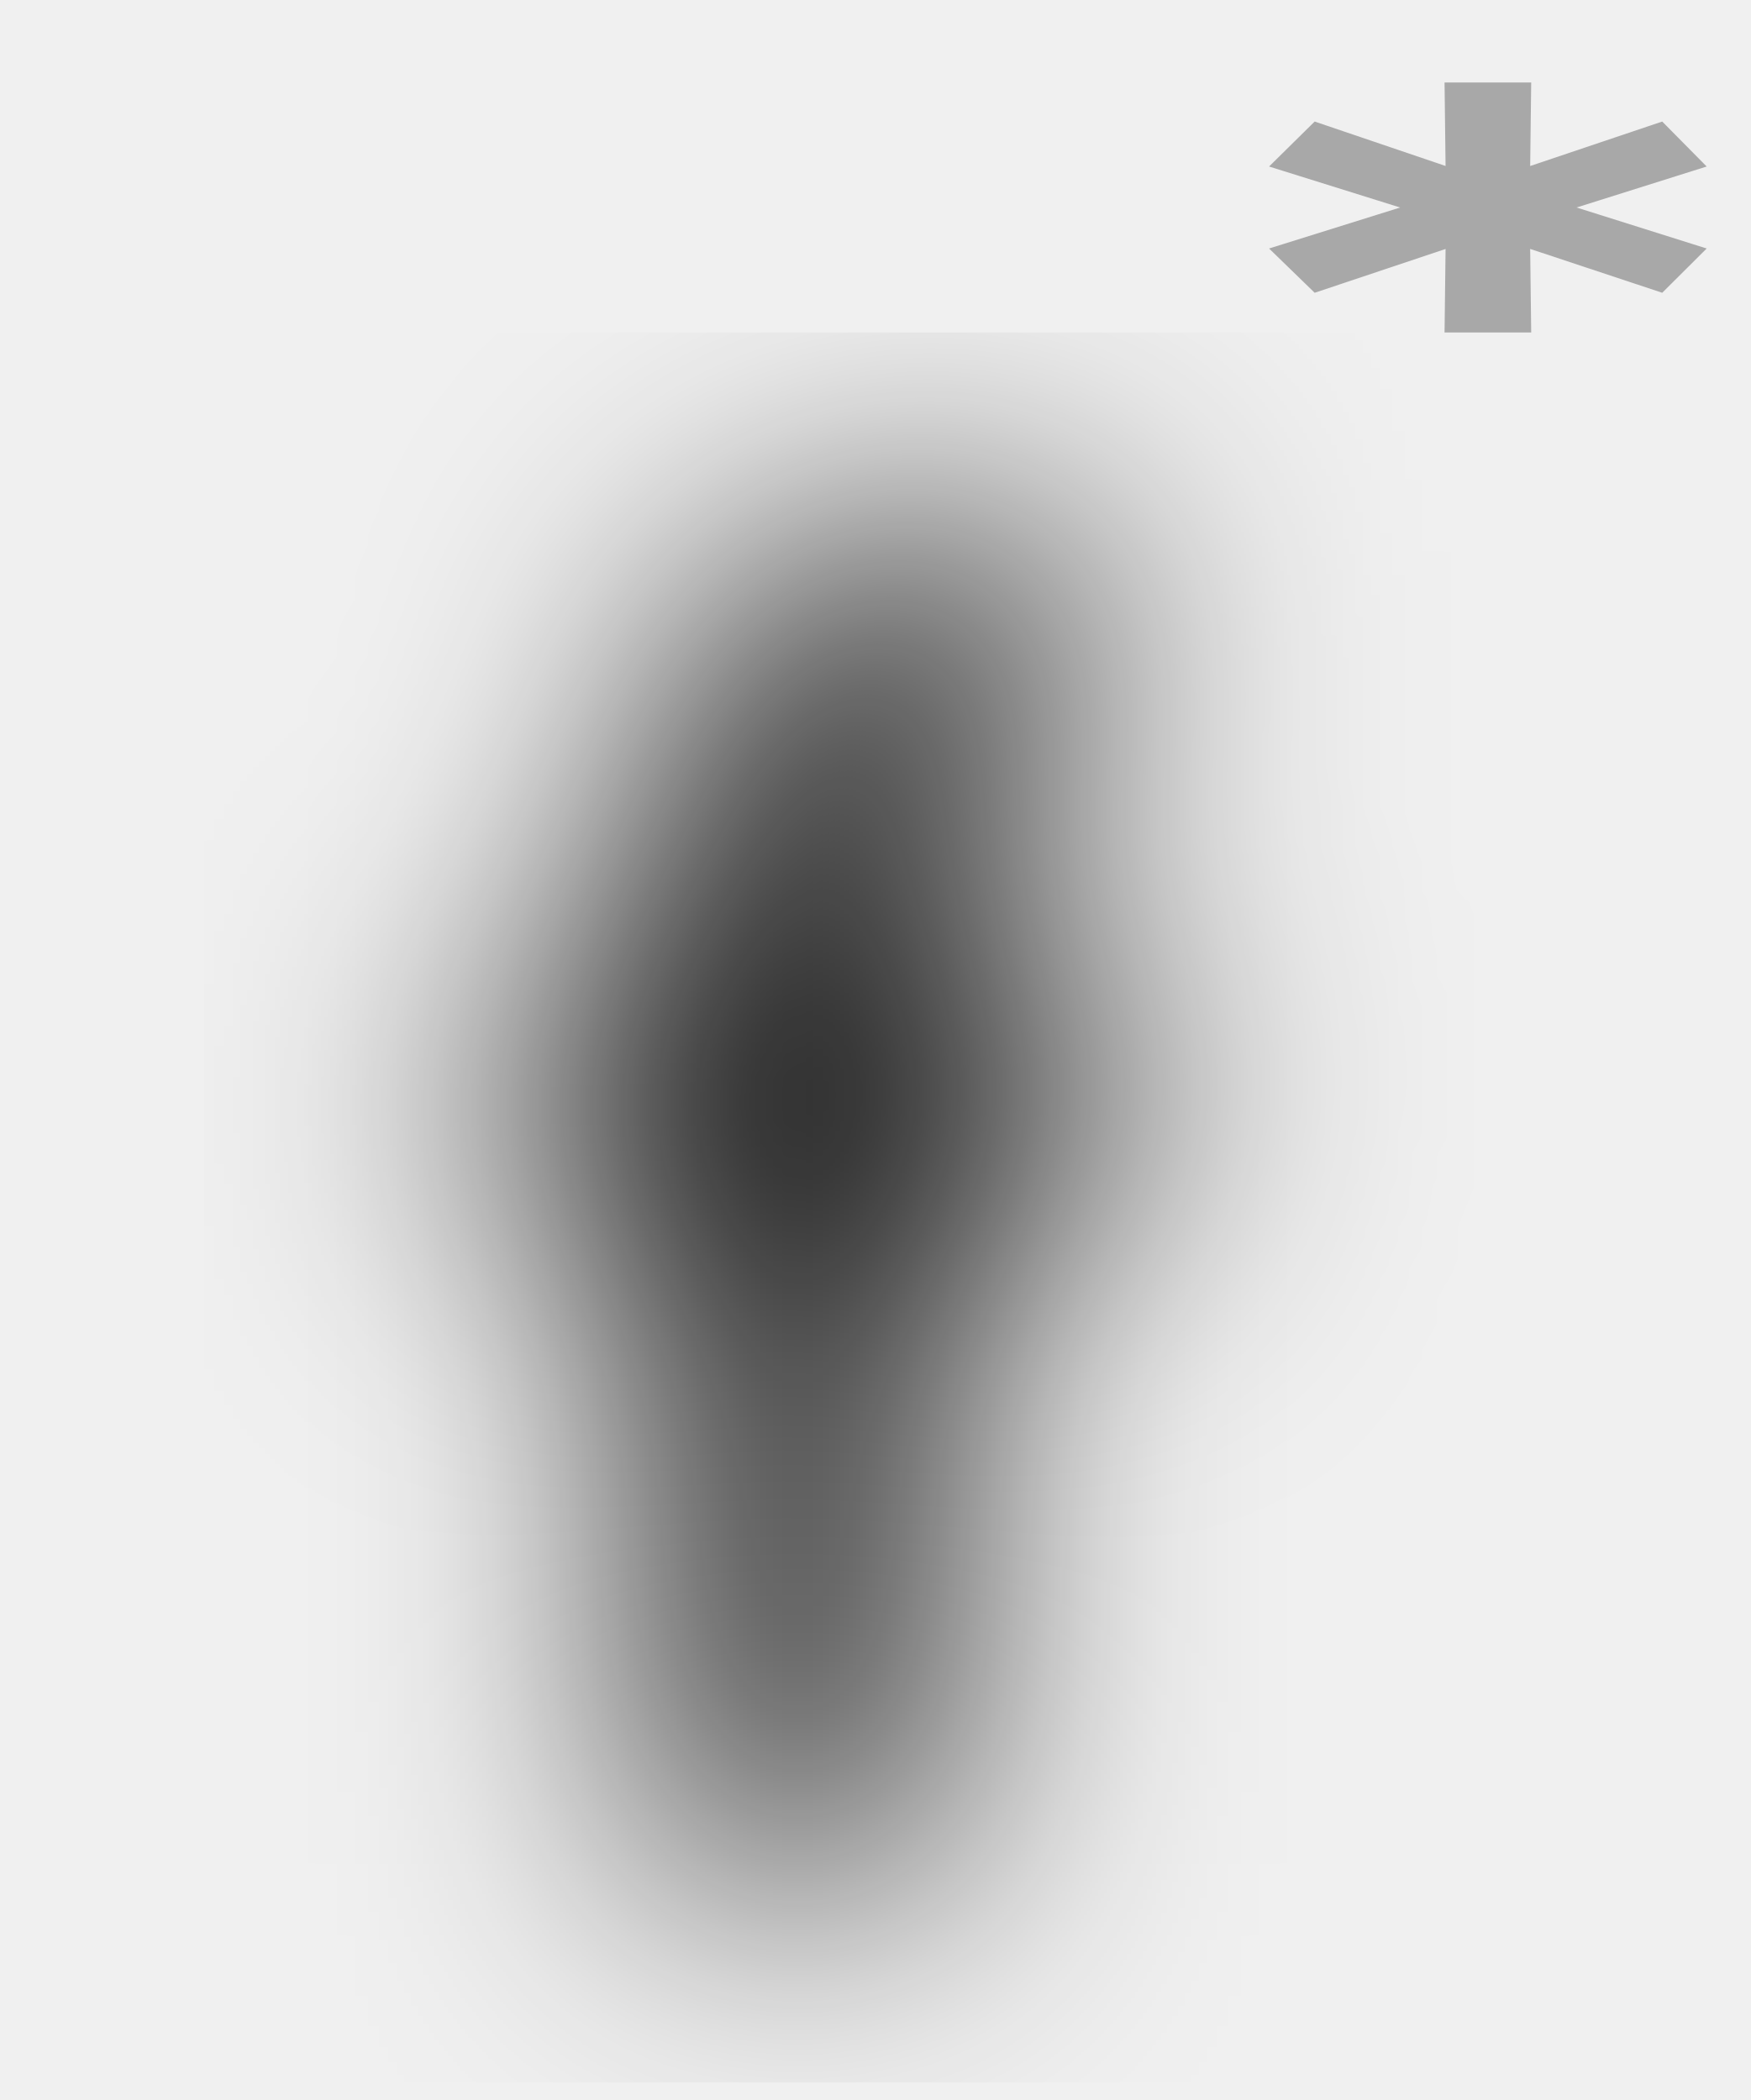
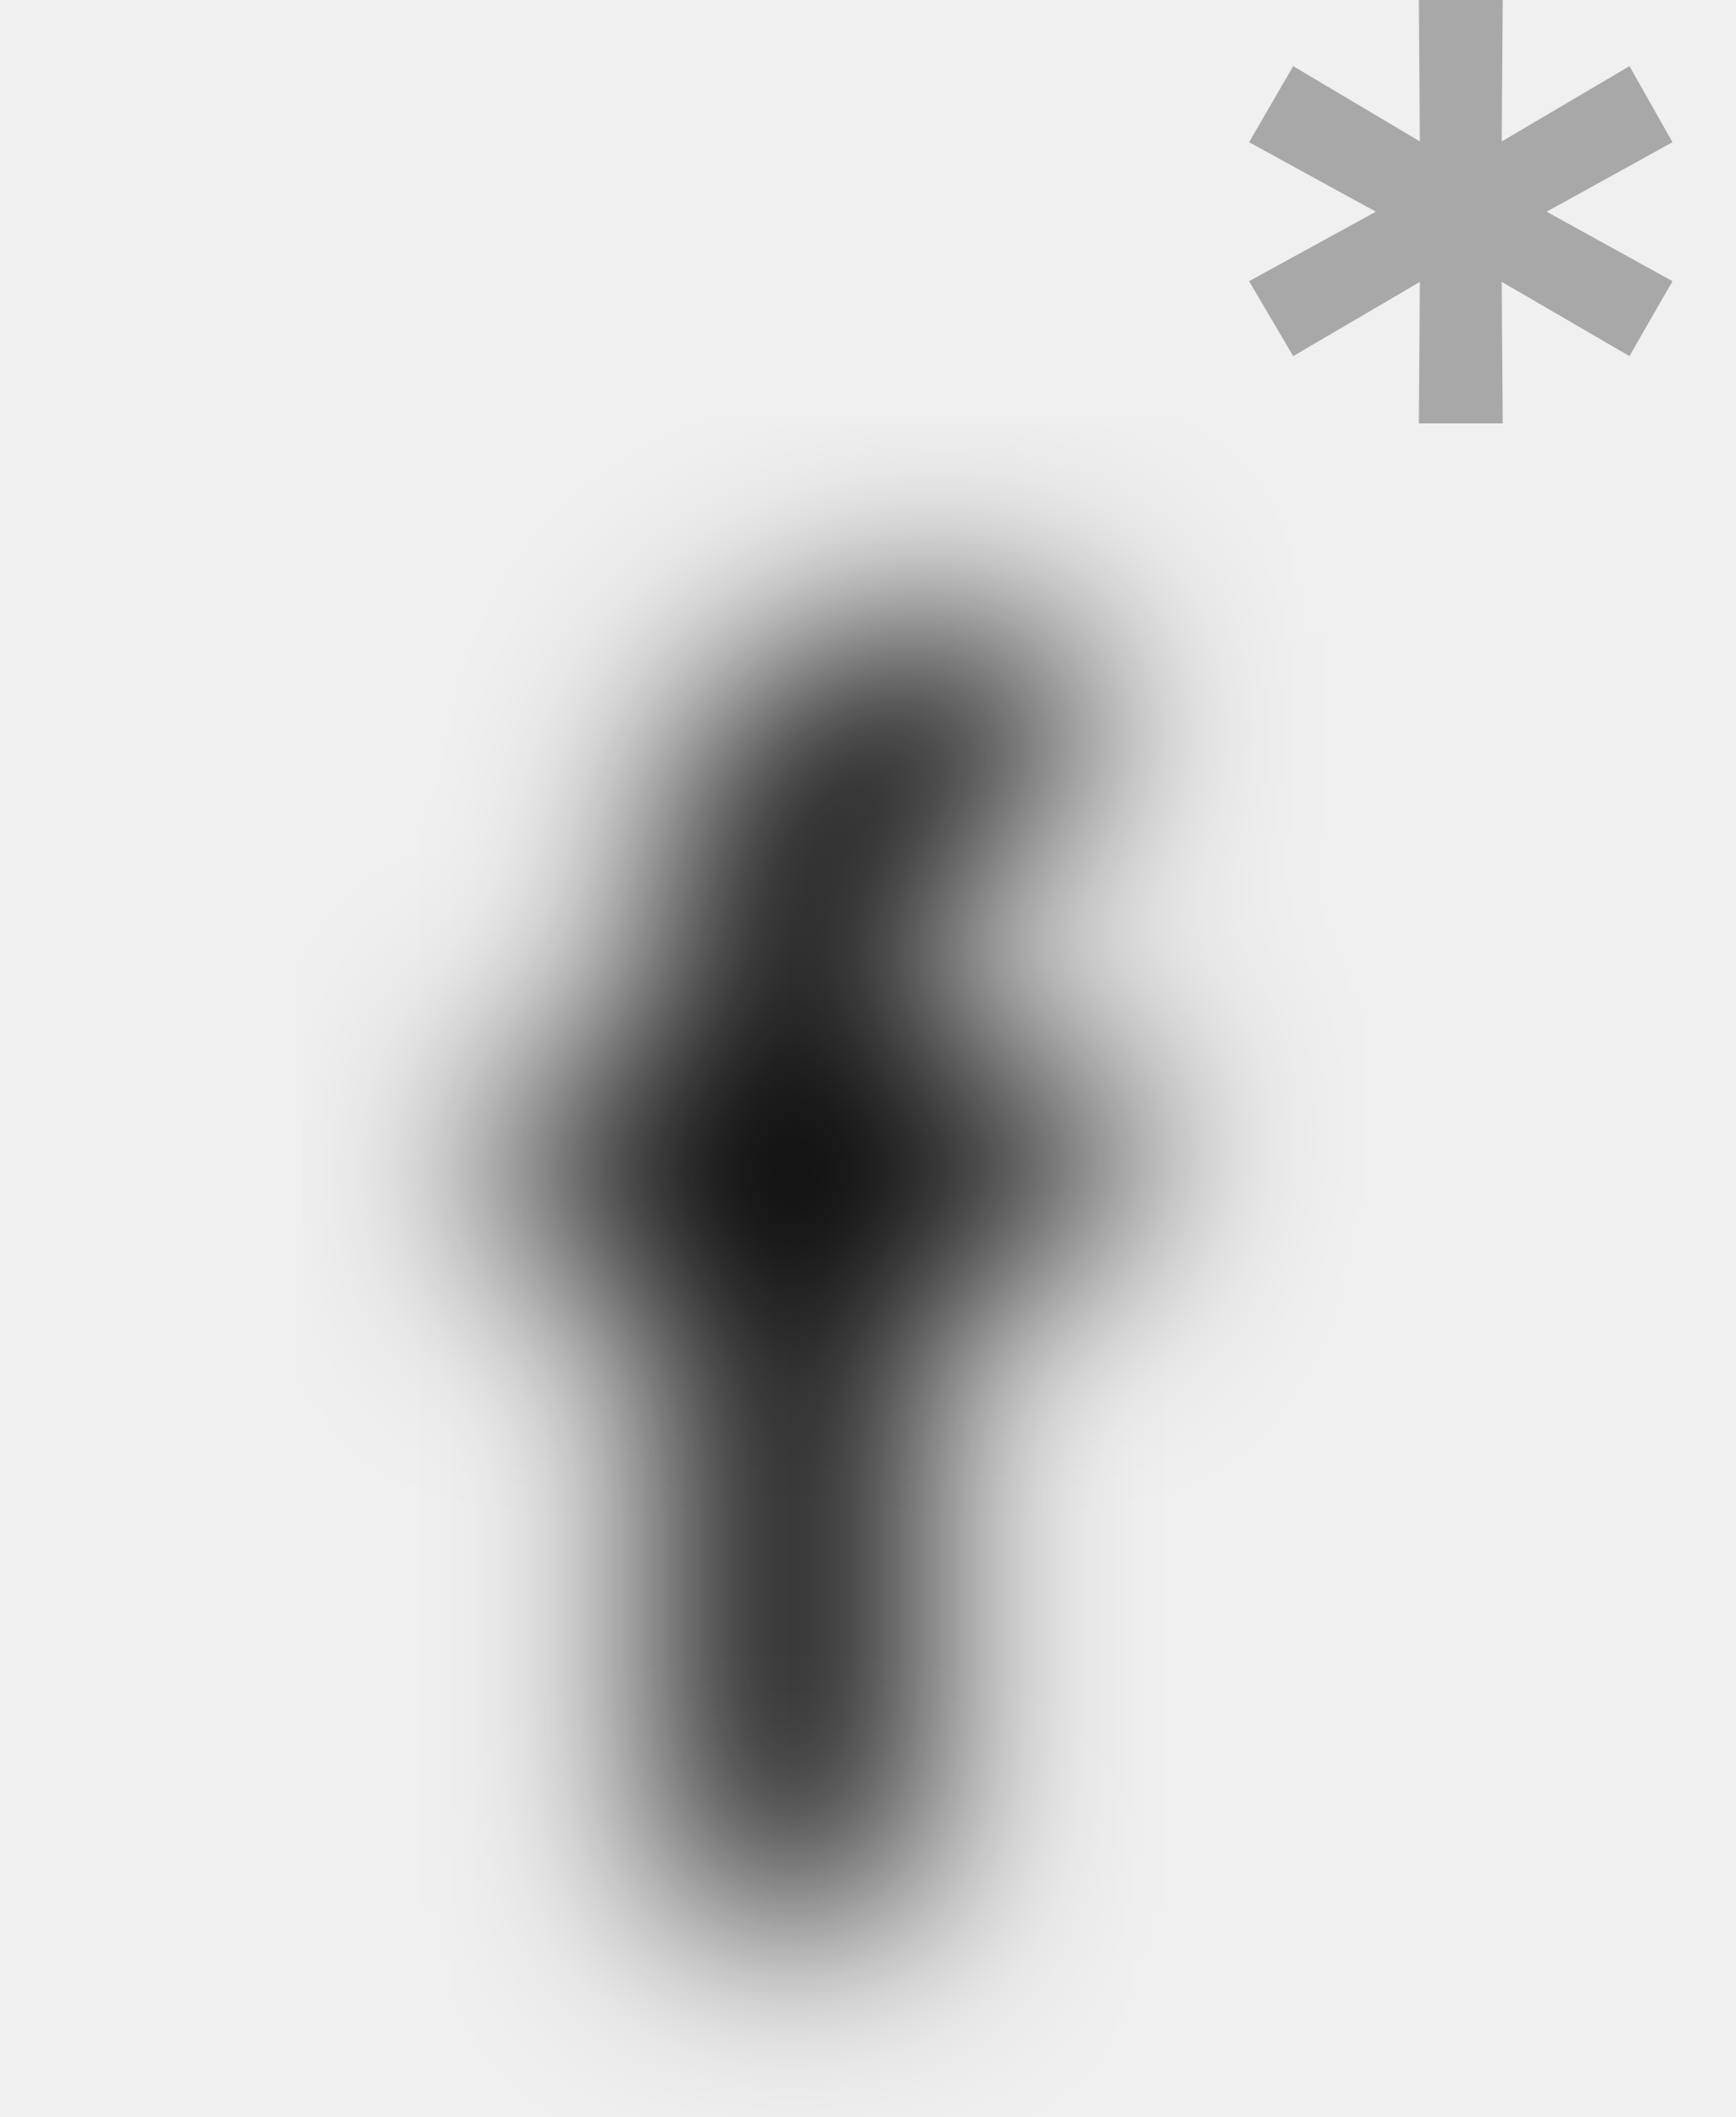
- <svg xmlns="http://www.w3.org/2000/svg" width="20" height="24" viewBox="0 0 20 24" fill="none">
-   <g clip-path="url(#clip0_741_266)">
-     <g filter="url(#filter0_f_741_266)">
-       <path d="M10.521 11.456V9.581C10.521 9.064 10.941 8.644 11.458 8.644H12.396V6.3H10.521C8.967 6.3 7.708 7.559 7.708 9.112V11.456H5.833V13.8H7.708V21.3H10.521V13.8H12.396L13.333 11.456H10.521Z" fill="black" />
-     </g>
+ <svg xmlns="http://www.w3.org/2000/svg" width="41" height="50" viewBox="0 0 41 50" fill="none">
+   <g filter="url(#filter0_f_479_1934)">
+     <path d="M21.542 25.312V21.562C21.542 20.527 22.382 19.688 23.417 19.688H25.292V15H21.542C18.435 15 15.917 17.518 15.917 20.625V25.312H12.167V30H15.917V45H21.542V30H25.292L27.167 25.312H21.542Z" fill="black" />
  </g>
-   <path d="M19.5 1.903L17.755 2.453V2.29L19.5 2.84L18.992 3.346L17.312 2.788L17.482 2.736L17.495 3.8H16.505L16.518 2.736L16.688 2.788L15.021 3.346L14.5 2.84L16.258 2.29V2.453L14.5 1.903L15.021 1.389L16.688 1.955L16.518 2.014L16.505 0.943H17.495L17.482 2.014L17.312 1.955L18.992 1.389L19.5 1.903Z" fill="black" fill-opacity="0.3" />
+   <path d="M39.5 3.359L36.01 5.286V4.714L39.5 6.641L38.484 8.411L35.125 6.458L35.464 6.276L35.49 10H33.51L33.536 6.276L33.875 6.458L30.542 8.411L29.5 6.641L33.016 4.714V5.286L29.5 3.359L30.542 1.562L33.875 3.542L33.536 3.75L33.51 0H35.49L35.464 3.75L35.125 3.542L38.484 1.562L39.5 3.359Z" fill="black" fill-opacity="0.3" />
  <defs>
-     <filter id="filter0_f_741_266" x="2.333" y="2.8" width="14.5" height="22" filterUnits="userSpaceOnUse" color-interpolation-filters="sRGB">
+     <filter id="filter0_f_479_1934" x="7.167" y="10" width="25" height="40" filterUnits="userSpaceOnUse" color-interpolation-filters="sRGB">
      <feFlood flood-opacity="0" result="BackgroundImageFix" />
      <feBlend mode="normal" in="SourceGraphic" in2="BackgroundImageFix" result="shape" />
-       <feGaussianBlur stdDeviation="1.75" result="effect1_foregroundBlur_741_266" />
+       <feGaussianBlur stdDeviation="2.5" result="effect1_foregroundBlur_479_1934" />
    </filter>
-     <clipPath id="clip0_741_266">
-       <rect width="20" height="20" fill="white" transform="translate(0 3.7998)" />
-     </clipPath>
  </defs>
</svg>
